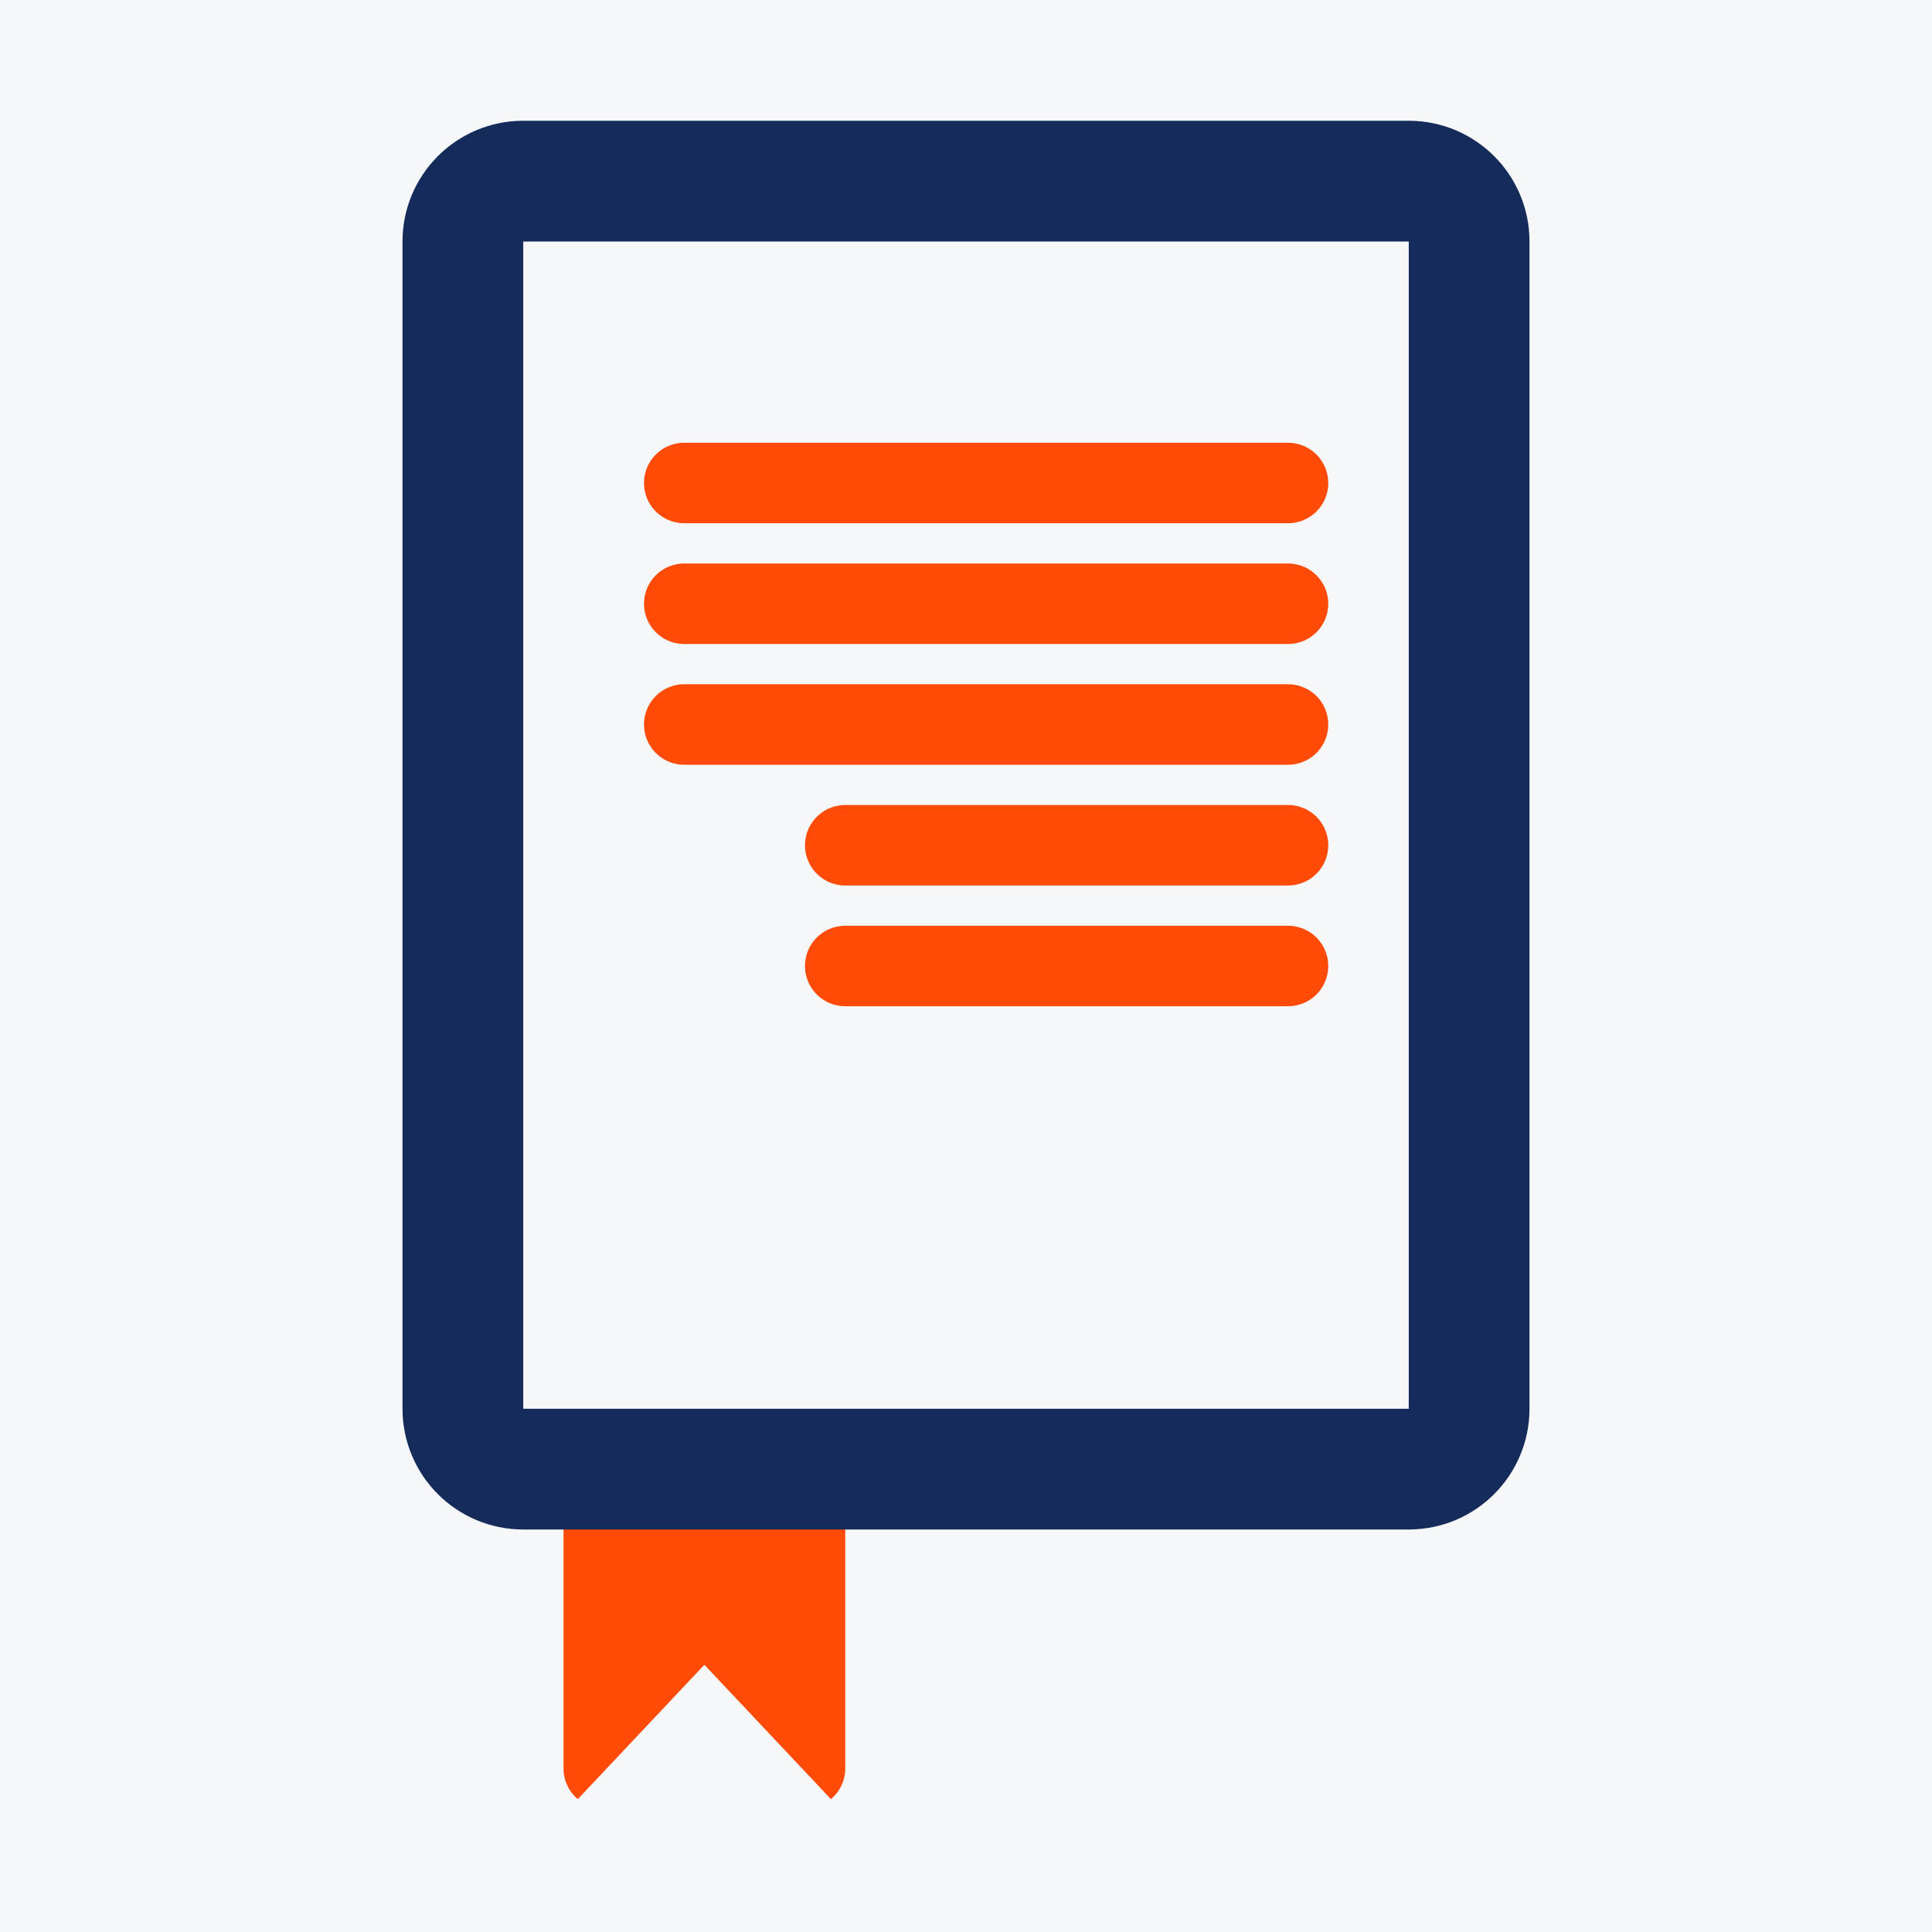
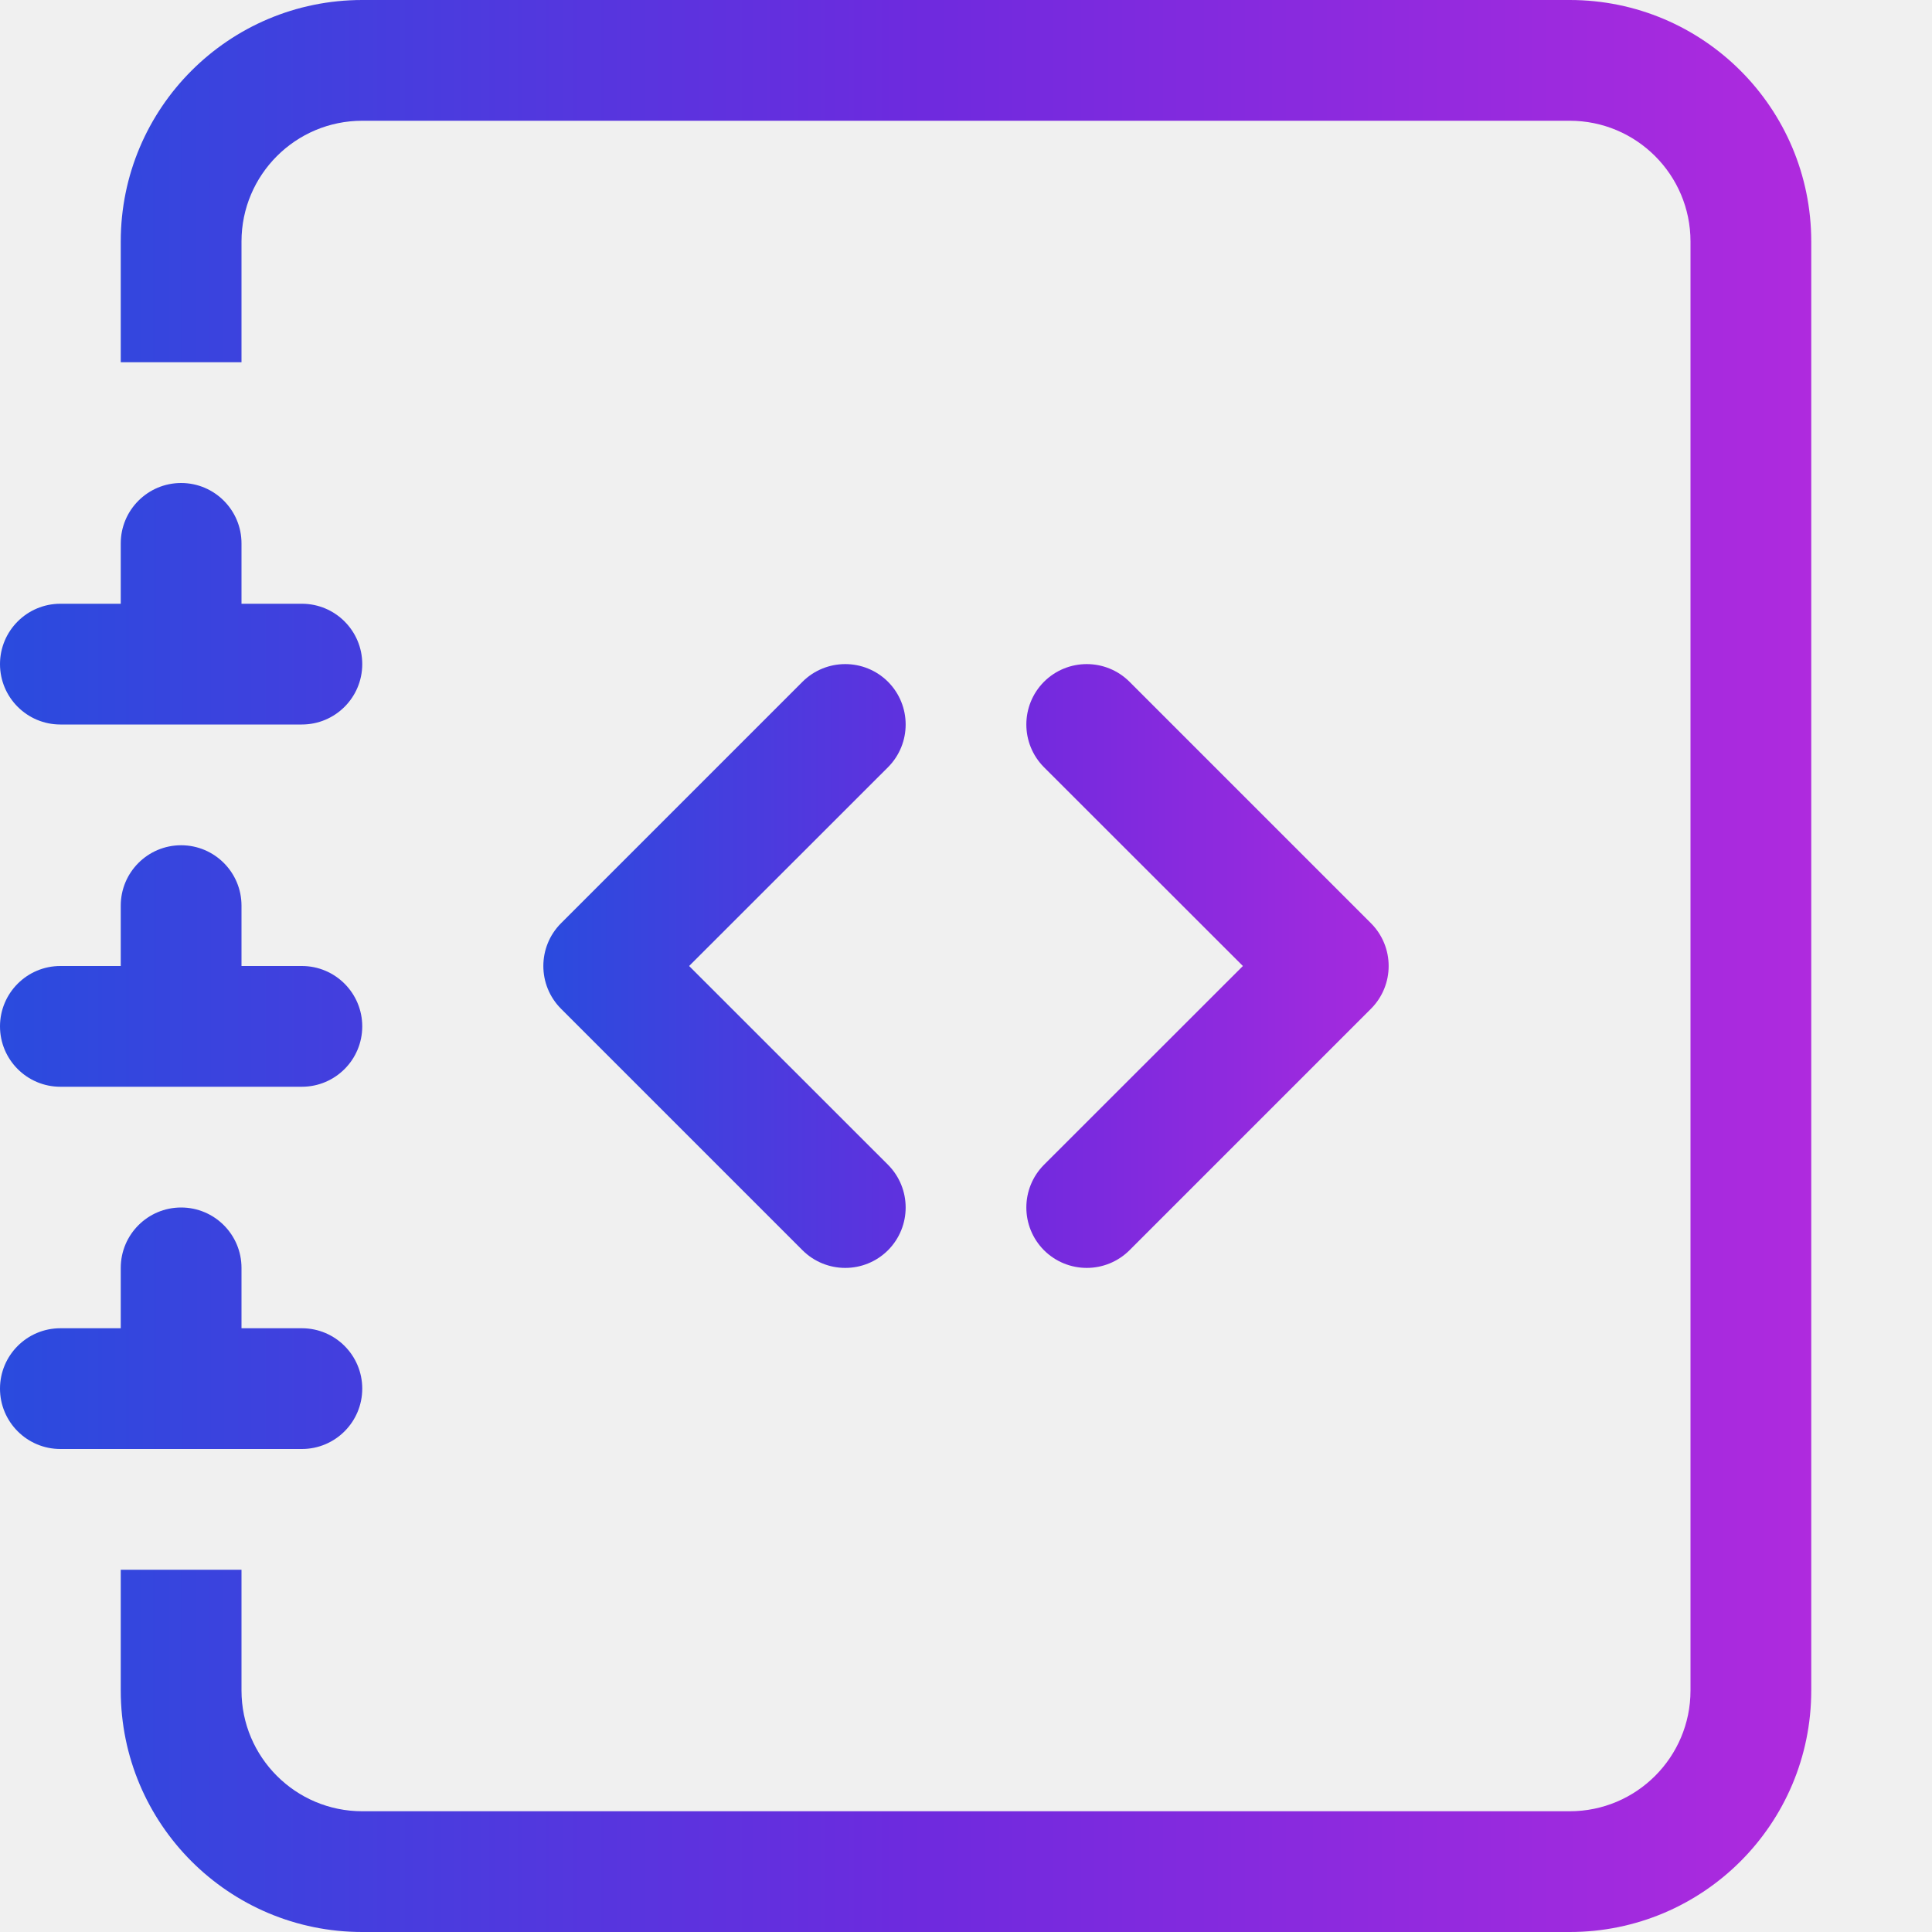
- <svg xmlns="http://www.w3.org/2000/svg" width="48" height="48" viewBox="0 0 48 48" fill="none">
-   <rect width="48" height="48" fill="white" />
-   <rect width="48" height="48" fill="#F5F7F9" />
-   <path fill-rule="evenodd" clip-rule="evenodd" d="M15 36C14.448 36 14 36.448 14 37V43.935C14 44.242 14.138 44.516 14.355 44.699L17.5 41.361L20.645 44.699C20.862 44.516 21 44.242 21 43.935V37C21 36.448 20.552 36 20 36H15Z" fill="#FF4B07" />
-   <rect x="11.5" y="4.5" width="25" height="32" rx="1.5" stroke="#152C5B" stroke-width="3" />
-   <line x1="17" y1="12" x2="32" y2="12" stroke="#FF4B07" stroke-width="2" stroke-linecap="round" />
-   <line x1="17" y1="15" x2="32" y2="15" stroke="#FF4B07" stroke-width="2" stroke-linecap="round" />
-   <line x1="17" y1="18" x2="32" y2="18" stroke="#FF4B07" stroke-width="2" stroke-linecap="round" />
-   <line x1="21" y1="21" x2="32" y2="21" stroke="#FF4B07" stroke-width="2" stroke-linecap="round" />
-   <line x1="21" y1="24" x2="32" y2="24" stroke="#FF4B07" stroke-width="2" stroke-linecap="round" />
+ <svg xmlns="http://www.w3.org/2000/svg" width="16" height="16" viewBox="0 0 16 16" fill="none">
+   <path fill-rule="evenodd" clip-rule="evenodd" d="M8.646 5.646C8.842 5.451 9.158 5.451 9.354 5.646L11.354 7.646C11.549 7.842 11.549 8.158 11.354 8.354L9.354 10.354C9.158 10.549 8.842 10.549 8.646 10.354C8.451 10.158 8.451 9.842 8.646 9.646L10.293 8L8.646 6.354C8.451 6.158 8.451 5.842 8.646 5.646Z" fill="url(#paint0_linear_964_33)" />
+   <path fill-rule="evenodd" clip-rule="evenodd" d="M7.354 5.646C7.158 5.451 6.842 5.451 6.646 5.646L4.646 7.646C4.451 7.842 4.451 8.158 4.646 8.354L6.646 10.354C6.842 10.549 7.158 10.549 7.354 10.354C7.549 10.158 7.549 9.842 7.354 9.646L5.707 8L7.354 6.354C7.549 6.158 7.549 5.842 7.354 5.646Z" fill="url(#paint1_linear_964_33)" />
+   <path d="M3 0H13C14.105 0 15 0.895 15 2V14C15 15.105 14.105 16 13 16H3C1.895 16 1 15.105 1 14V13H2V14C2 14.552 2.448 15 3 15H13C13.552 15 14 14.552 14 14V2C14 1.448 13.552 1 13 1H3C2.448 1 2 1.448 2 2V3H1V2C1 0.895 1.895 0 3 0Z" fill="url(#paint2_linear_964_33)" />
+   <path d="M1 5V4.5C1 4.224 1.224 4 1.5 4C1.776 4 2 4.224 2 4.5V5H2.5C2.776 5 3 5.224 3 5.5C3 5.776 2.776 6 2.5 6H0.5C0.224 6 0 5.776 0 5.5C0 5.224 0.224 5 0.5 5H1Z" fill="url(#paint3_linear_964_33)" />
+   <path d="M1 8V7.5C1 7.224 1.224 7 1.5 7C1.776 7 2 7.224 2 7.5V8H2.5C2.776 8 3 8.224 3 8.5C3 8.776 2.776 9 2.5 9H0.5C0.224 9 0 8.776 0 8.5C0 8.224 0.224 8 0.5 8H1Z" fill="url(#paint4_linear_964_33)" />
+   <path d="M1 11V10.5C1 10.224 1.224 10 1.5 10C1.776 10 2 10.224 2 10.5V11H2.5C2.776 11 3 11.224 3 11.5C3 11.776 2.776 12 2.5 12H0.5C0.224 12 0 11.776 0 11.5C0 11.224 0.224 11 0.5 11H1Z" fill="url(#paint5_linear_964_33)" />
+   <defs>
+     <linearGradient id="paint0_linear_964_33" x1="4.5" y1="8" x2="12" y2="8" gradientUnits="userSpaceOnUse">
+       <stop stop-color="#2A4BDE" />
+       <stop offset="0.51" stop-color="#6E2ADE" />
+       <stop offset="1" stop-color="#AF2ADE" />
+     </linearGradient>
+     <linearGradient id="paint1_linear_964_33" x1="4.5" y1="8" x2="12" y2="8" gradientUnits="userSpaceOnUse">
+       <stop stop-color="#2A4BDE" />
+       <stop offset="0.51" stop-color="#6E2ADE" />
+       <stop offset="1" stop-color="#AF2ADE" />
+     </linearGradient>
+     <linearGradient id="paint2_linear_964_33" x1="2.79397e-08" y1="8" x2="15" y2="8" gradientUnits="userSpaceOnUse">
+       <stop stop-color="#2A4BDE" />
+       <stop offset="0.51" stop-color="#6E2ADE" />
+       <stop offset="1" stop-color="#AF2ADE" />
+     </linearGradient>
+     <linearGradient id="paint3_linear_964_33" x1="2.79397e-08" y1="8" x2="15" y2="8" gradientUnits="userSpaceOnUse">
+       <stop stop-color="#2A4BDE" />
+       <stop offset="0.51" stop-color="#6E2ADE" />
+       <stop offset="1" stop-color="#AF2ADE" />
+     </linearGradient>
+     <linearGradient id="paint4_linear_964_33" x1="2.79397e-08" y1="8" x2="15" y2="8" gradientUnits="userSpaceOnUse">
+       <stop stop-color="#2A4BDE" />
+       <stop offset="0.51" stop-color="#6E2ADE" />
+       <stop offset="1" stop-color="#AF2ADE" />
+     </linearGradient>
+     <linearGradient id="paint5_linear_964_33" x1="2.79397e-08" y1="8" x2="15" y2="8" gradientUnits="userSpaceOnUse">
+       <stop stop-color="#2A4BDE" />
+       <stop offset="0.51" stop-color="#6E2ADE" />
+       <stop offset="1" stop-color="#AF2ADE" />
+     </linearGradient>
+   </defs>
</svg>
